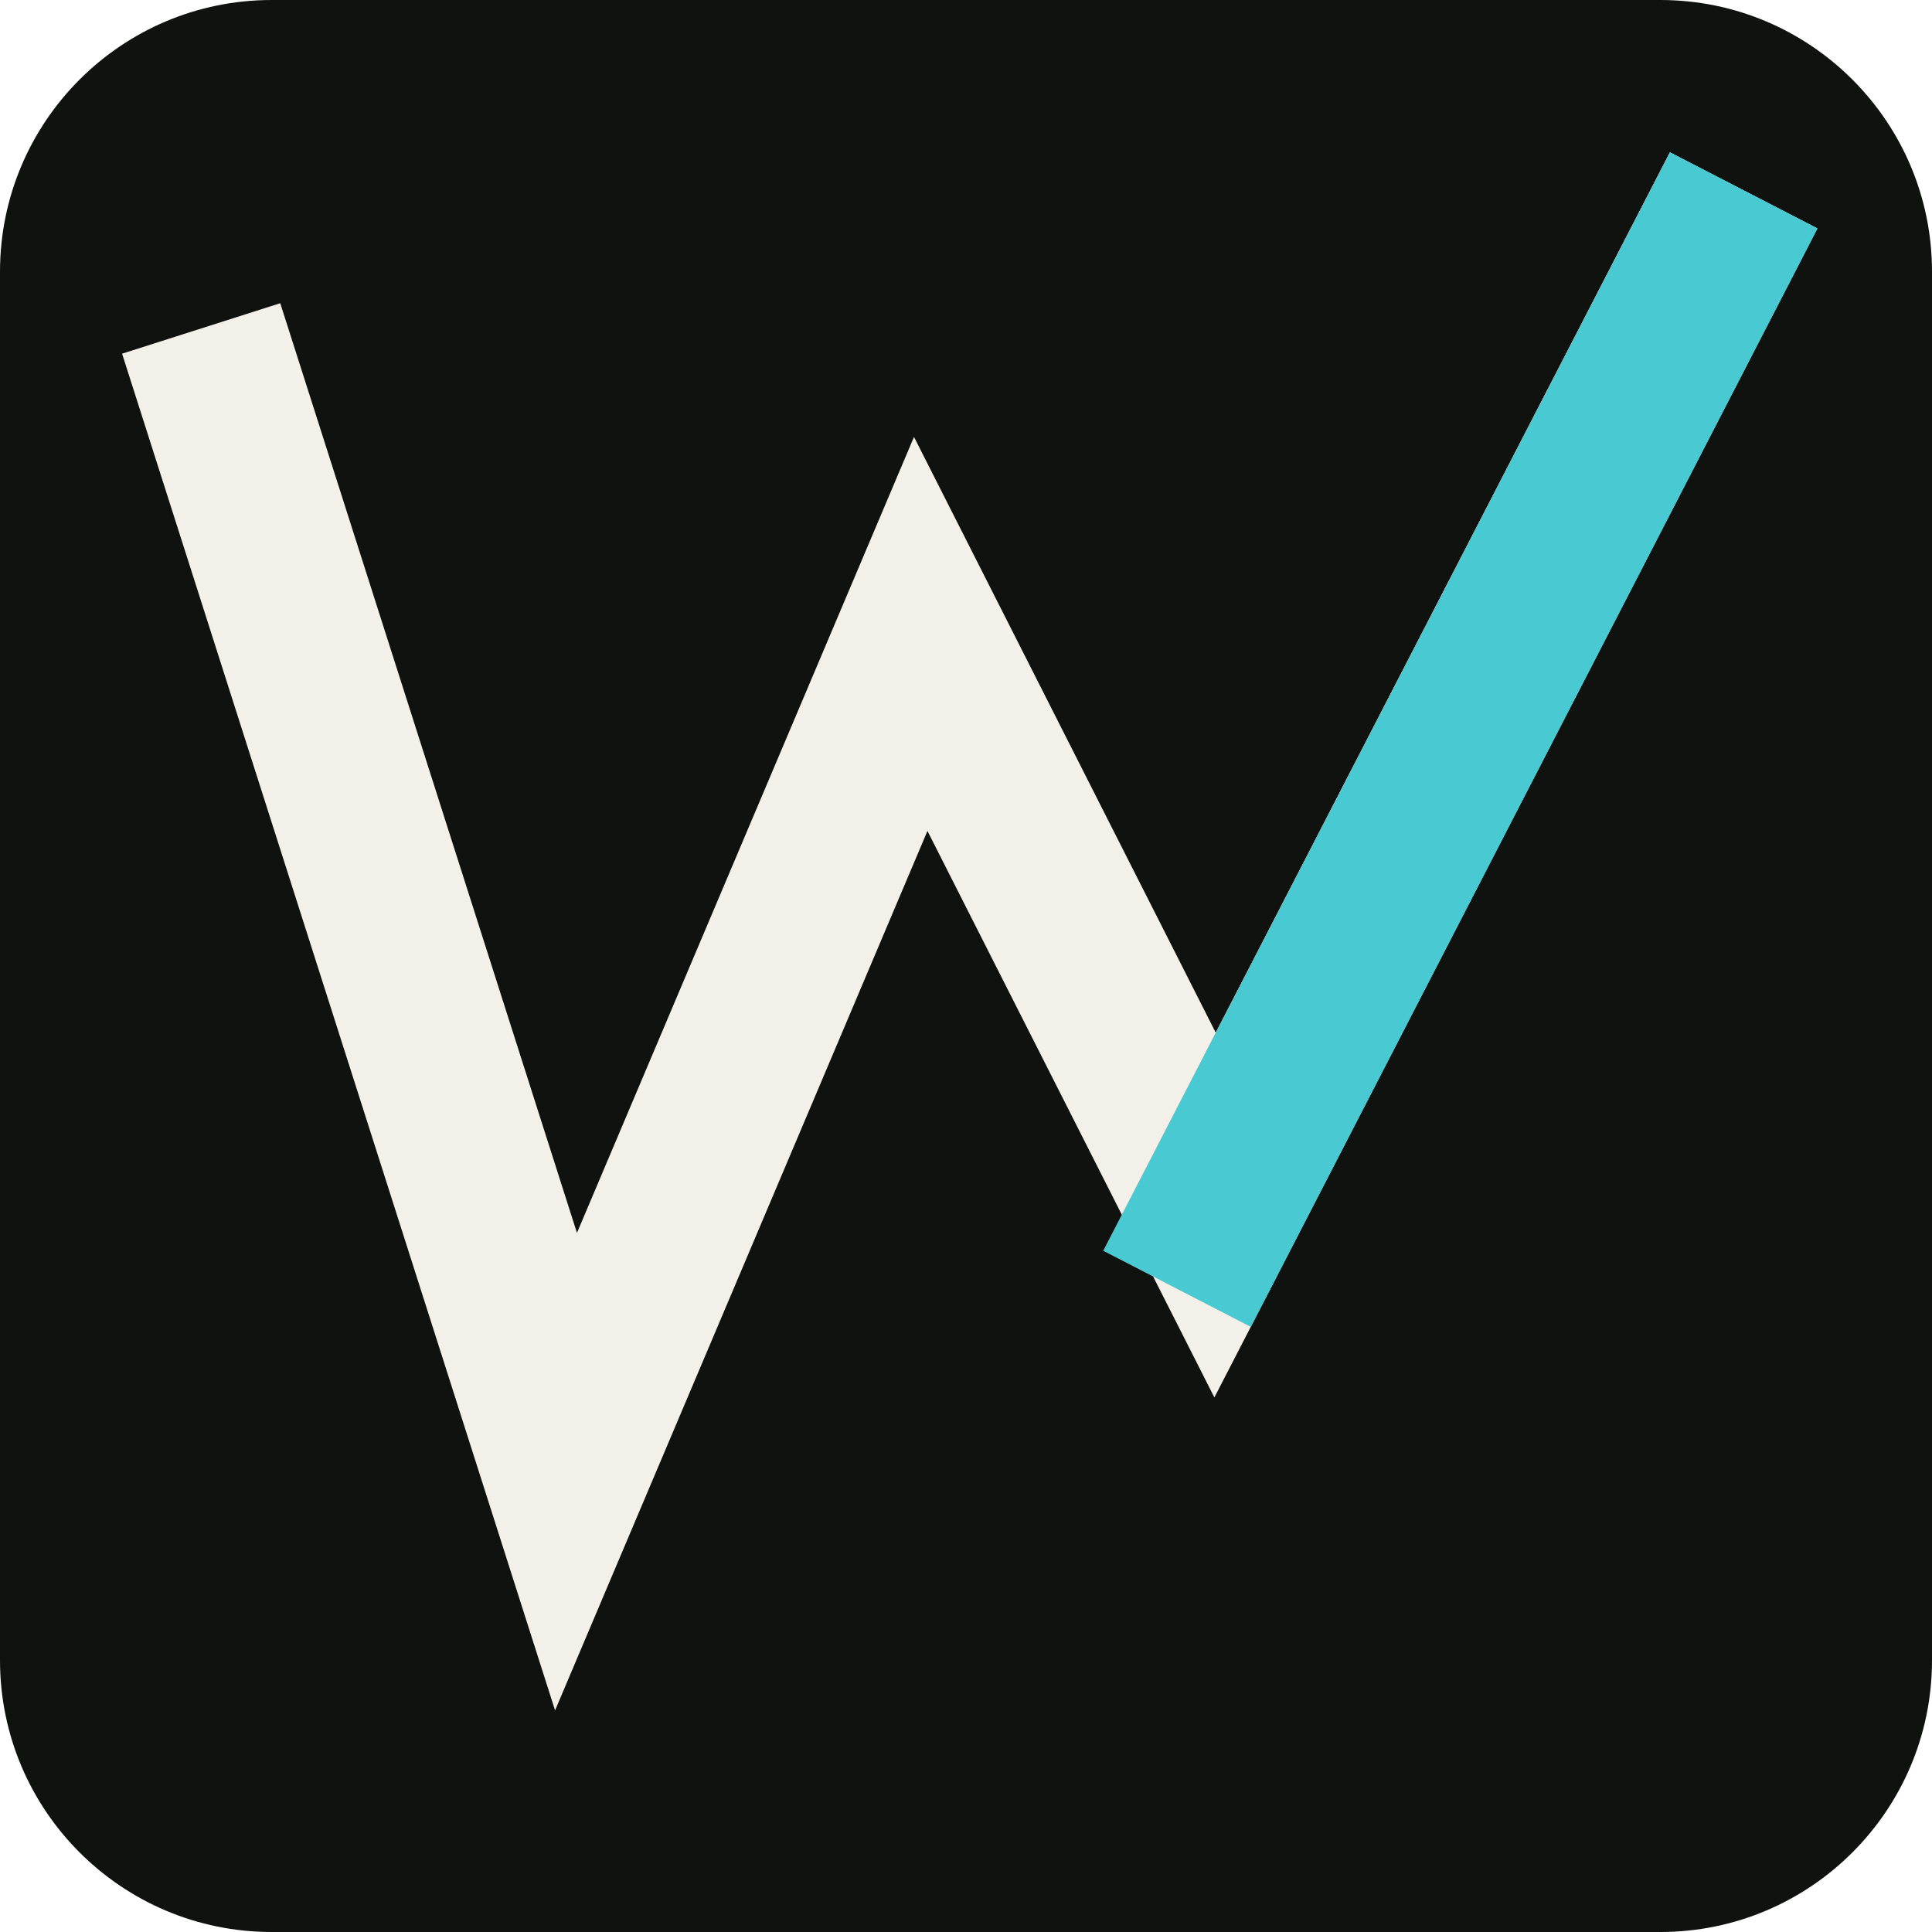
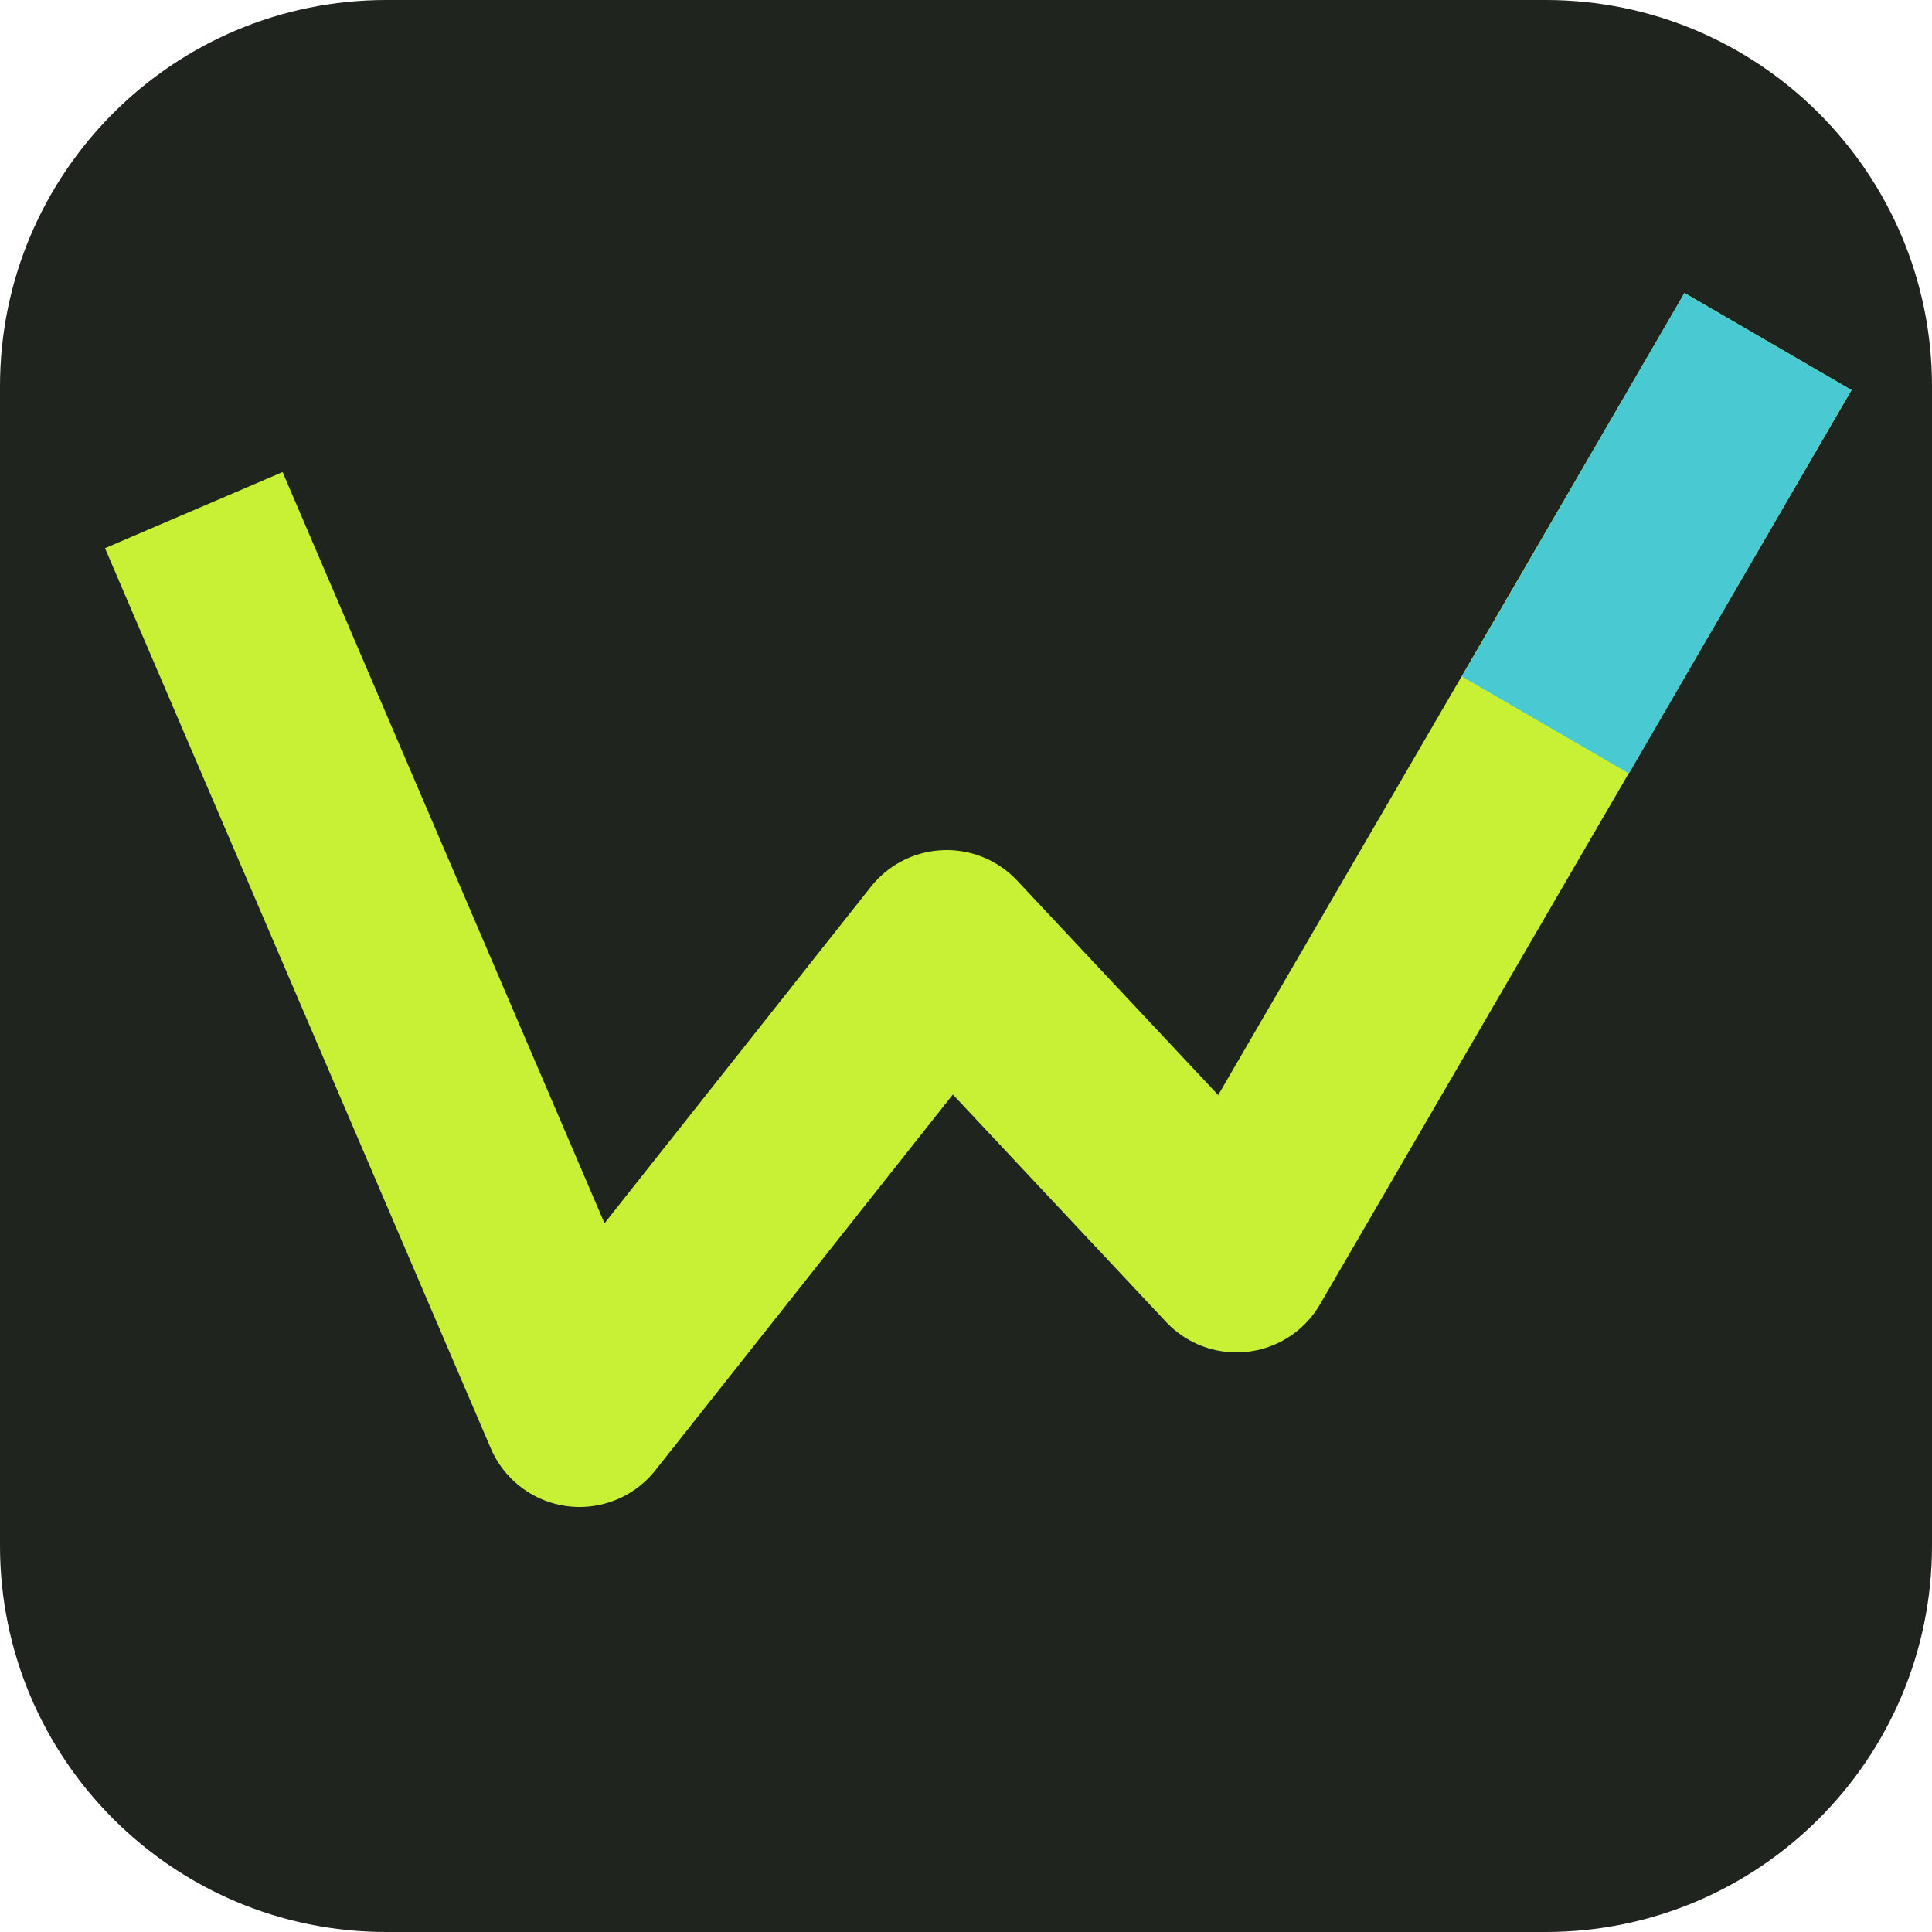
- <svg xmlns="http://www.w3.org/2000/svg" viewBox="0 0 512 512">
-   <rect width="512" height="512" rx="72" fill="#101210" />
-   <path d="M60 108 L150 390 L244 168 L322 322 L452 70" fill="none" stroke="#F2F0E8" stroke-width="44" stroke-linecap="square" stroke-linejoin="miter" />
-   <path d="M322 322 L452 70" fill="none" stroke="#49CAD2" stroke-width="44" stroke-linecap="square" stroke-linejoin="miter" />
+ <svg xmlns="http://www.w3.org/2000/svg" viewBox="0 0 100 100" role="img" aria-labelledby="title">
+   <rect width="100" height="100" rx="20" fill="#20241F" />
+   <path d="M12 31 L30 73 L49 49 L64 65 L89 22" fill="none" stroke="#C8F135" stroke-width="10" stroke-linecap="square" stroke-linejoin="round" />
+   <path d="M82.5 33.2 L89 22" fill="none" stroke="#49CAD2" stroke-width="10" stroke-linecap="square" />
</svg>
